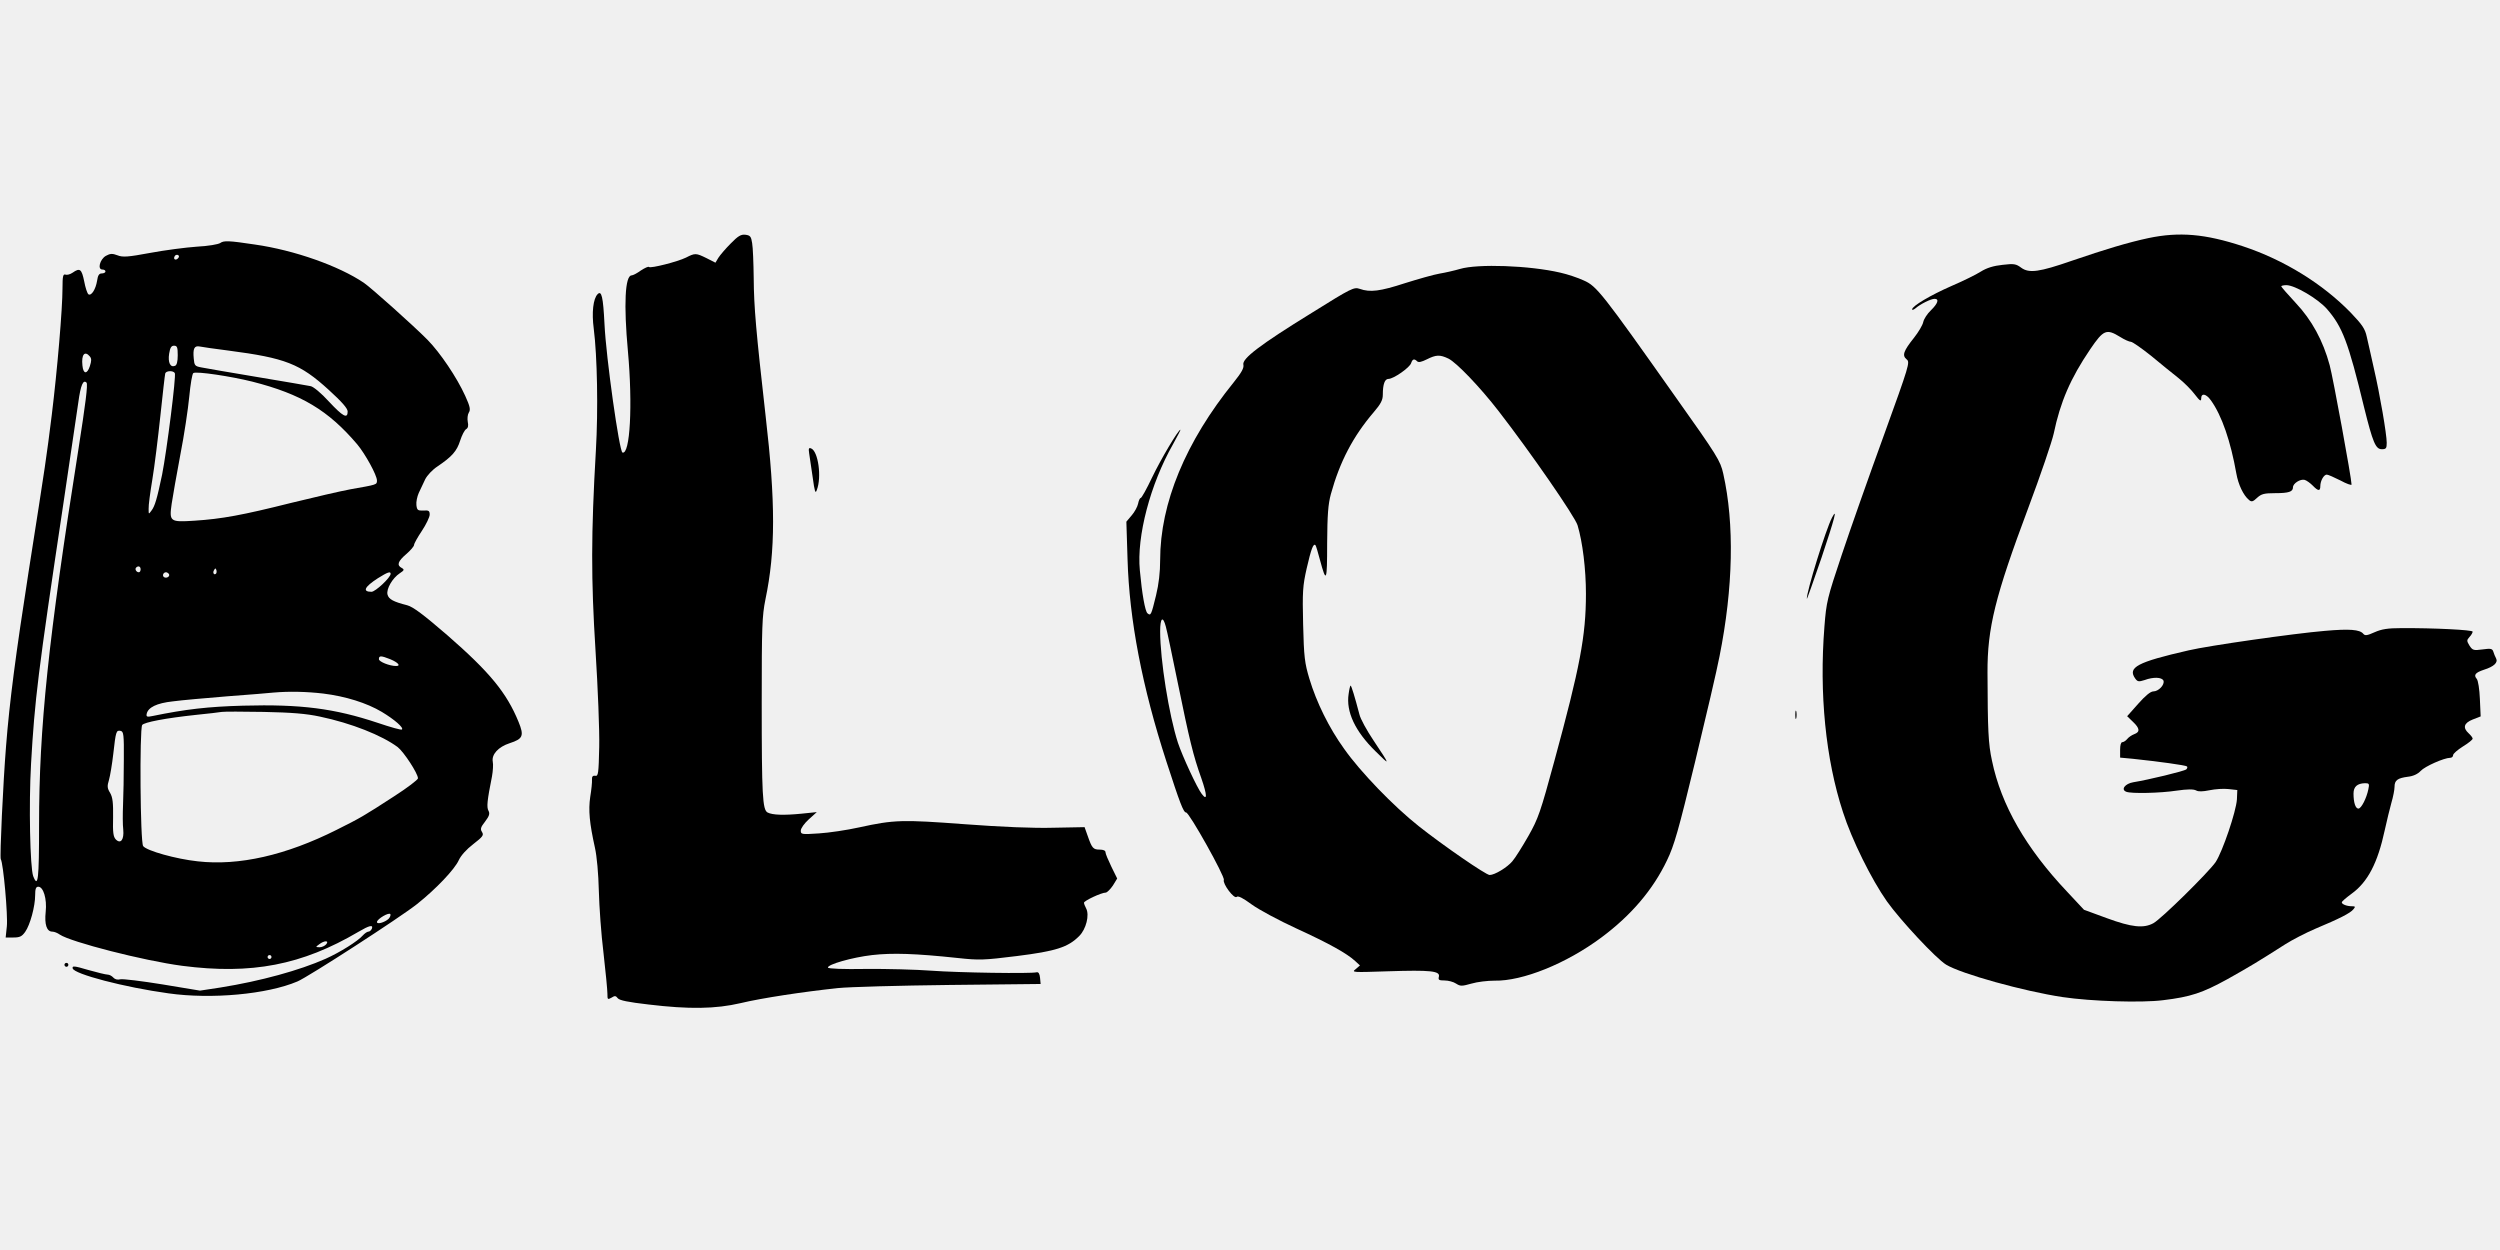
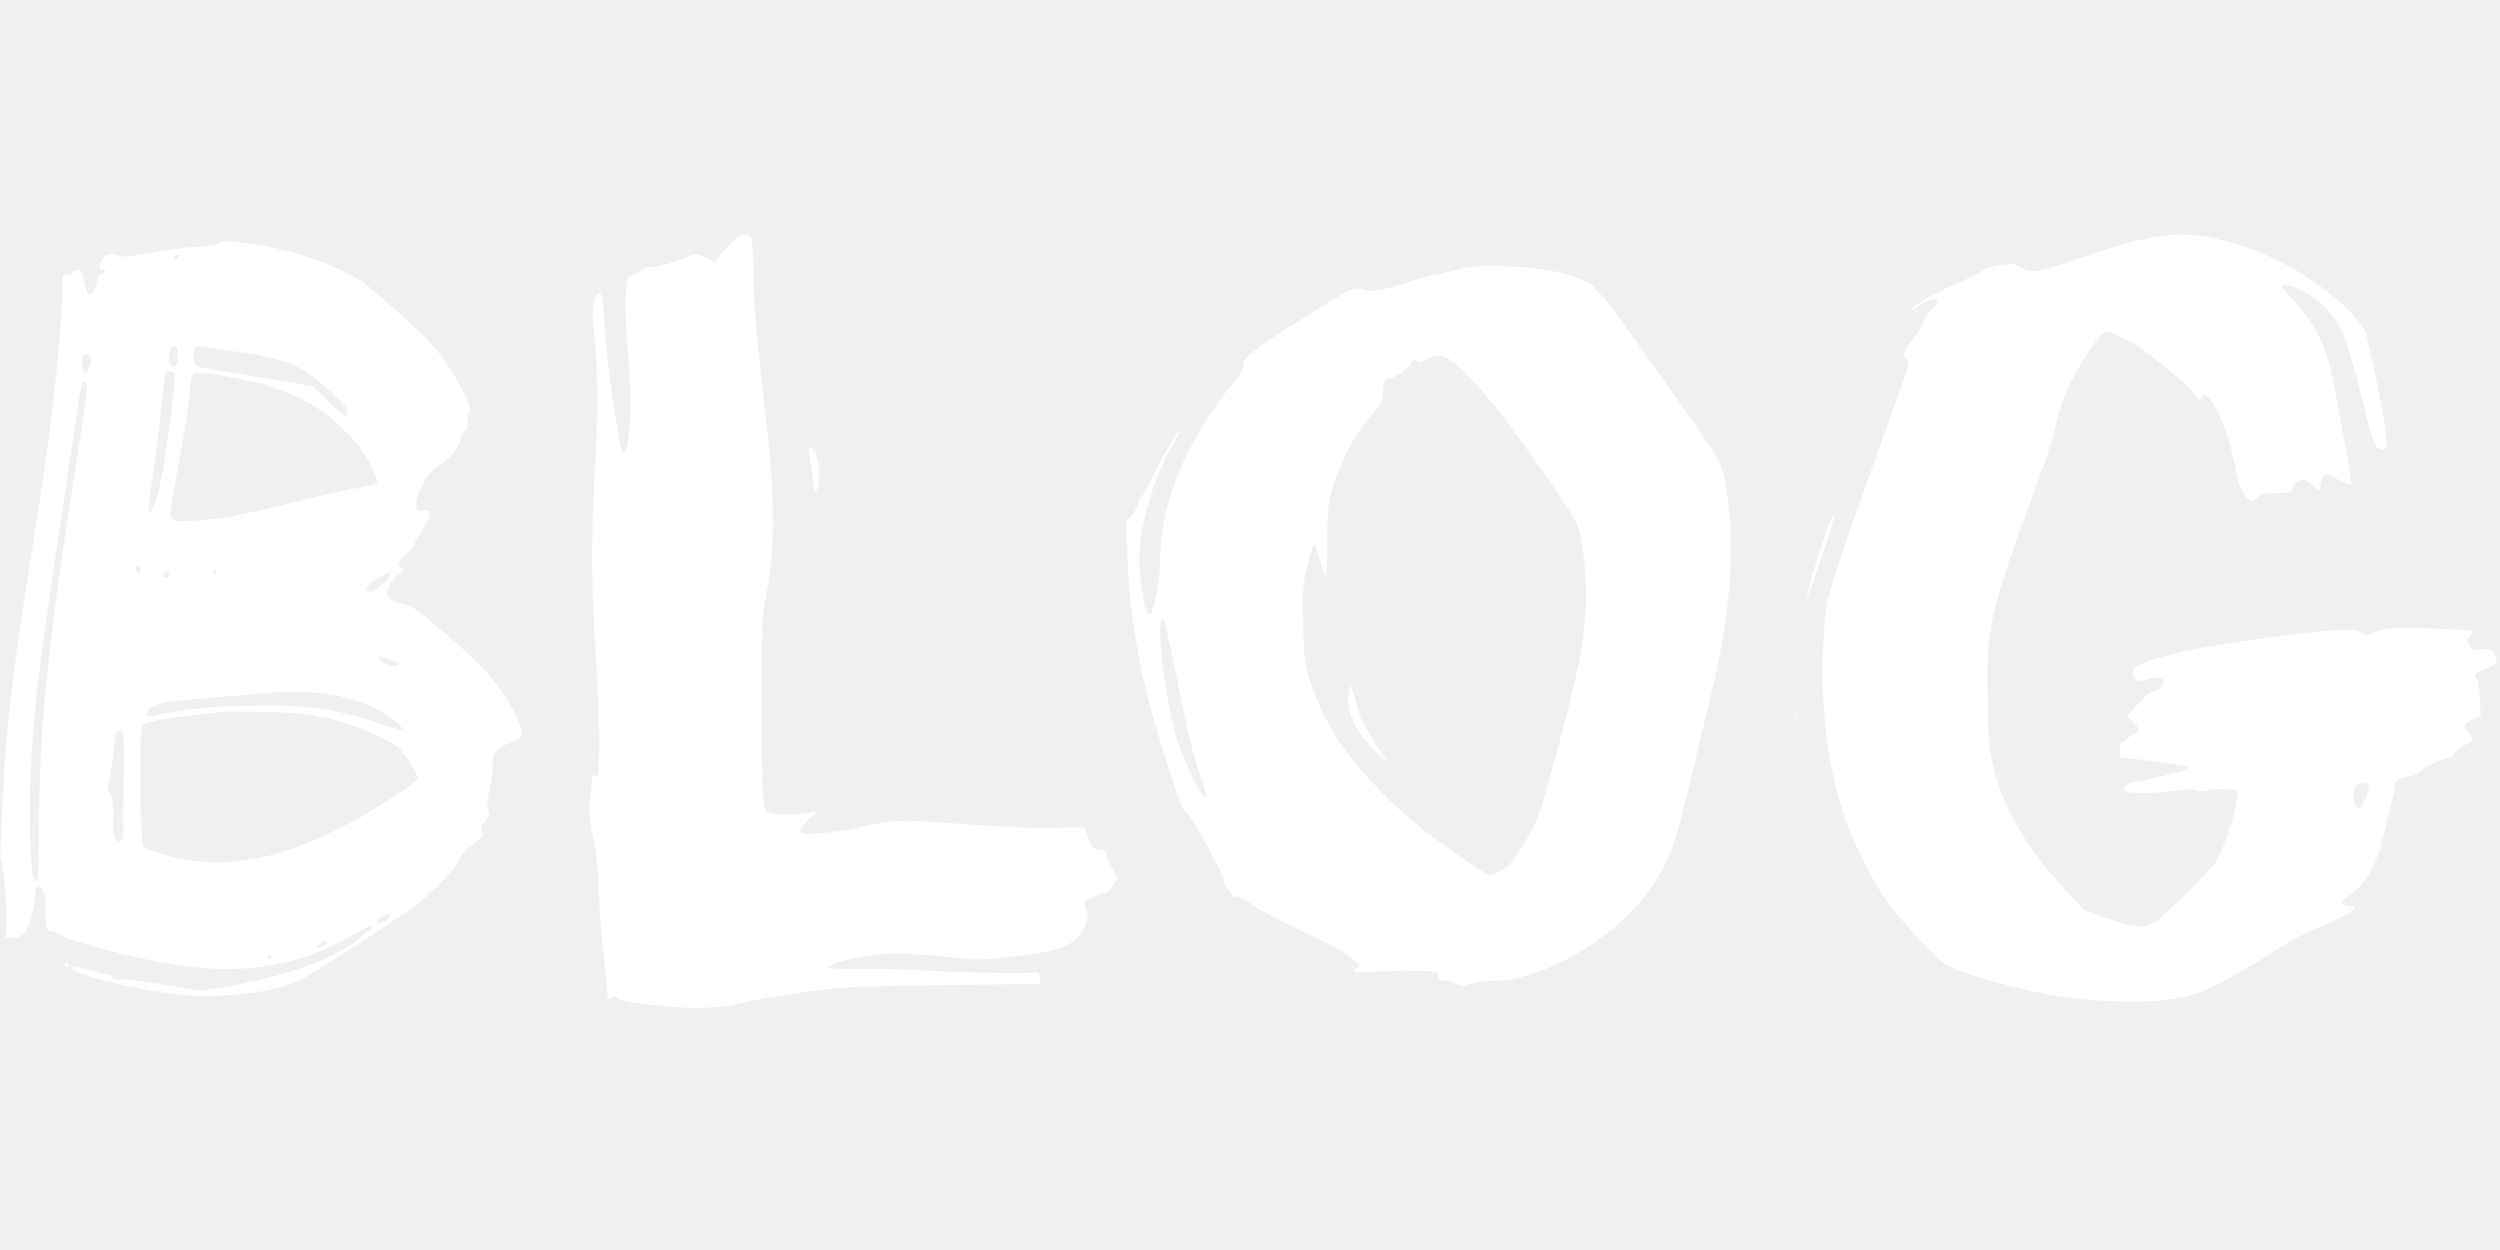
<svg xmlns="http://www.w3.org/2000/svg" version="1.0" width="1280pt" height="640pt" viewBox="0 0 1280 640" preserveAspectRatio="xMidYMid meet">
-   <g transform="translate(0,640) scale(0.1,-0.1)" fill="#000000" stroke="none">
+   <g transform="translate(0,640) scale(0.1,-0.1)" fill="#fff" stroke="none">
    <path d="M3741 5153 c-26 -26 -54 -59 -63 -73 l-15 -25 -45 23 c-55 27 -59 27 -106 3 -43 -21 -180 -56 -189 -48 -3 4 -22 -5 -42 -18 -19 -14 -41 -25 -47 -25 -34 0 -41 -149 -19 -389 25 -275 11 -531 -28 -518 -16 5 -84 486 -92 658 -7 140 -15 173 -35 153 -23 -23 -31 -94 -20 -177 18 -142 23 -415 11 -622 -25 -431 -25 -659 -2 -1025 12 -190 21 -412 19 -495 -3 -136 -5 -150 -20 -147 -13 2 -18 -4 -17 -20 1 -13 -3 -52 -9 -88 -10 -69 -4 -133 24 -260 10 -44 18 -135 20 -220 2 -80 12 -224 24 -320 11 -96 20 -190 20 -208 0 -30 1 -31 21 -20 17 11 22 10 32 -3 9 -11 53 -20 157 -32 208 -25 344 -23 472 7 108 26 320 58 498 77 58 6 315 13 571 16 l467 5 -3 32 c-2 20 -8 30 -17 28 -29 -8 -402 -2 -538 8 -80 6 -232 10 -337 9 -115 -2 -193 1 -194 7 -2 16 123 52 226 64 104 12 223 8 439 -15 110 -12 133 -11 302 10 200 25 263 45 320 103 35 35 53 107 35 141 -6 11 -11 24 -11 29 0 10 89 52 112 52 7 1 23 17 36 36 l22 36 -30 61 c-16 33 -30 66 -30 74 0 8 -11 13 -29 13 -34 0 -40 7 -62 70 l-16 45 -159 -3 c-100 -3 -267 4 -454 18 -320 24 -362 23 -540 -16 -63 -14 -157 -28 -207 -31 -89 -6 -93 -5 -93 14 0 12 18 37 41 58 l41 37 -78 -8 c-91 -9 -149 -7 -174 6 -26 14 -30 87 -30 565 0 389 2 441 19 526 52 248 52 499 1 939 -49 433 -60 558 -61 705 -1 77 -4 158 -8 180 -5 34 -10 40 -34 43 -23 3 -38 -6 -76 -45z" />
    <path d="M11000 5181 c-103 -22 -223 -58 -392 -116 -167 -58 -219 -65 -259 -36 -27 20 -37 22 -96 15 -46 -5 -80 -15 -112 -35 -25 -16 -93 -49 -151 -74 -105 -46 -200 -102 -200 -119 0 -5 8 -2 18 6 24 21 78 48 97 48 25 0 17 -24 -19 -59 -19 -18 -36 -45 -39 -60 -3 -15 -24 -51 -47 -80 -55 -69 -62 -91 -38 -111 18 -14 14 -28 -117 -390 -75 -206 -172 -481 -215 -610 -75 -224 -79 -241 -89 -369 -27 -342 6 -677 95 -949 45 -141 146 -345 225 -457 69 -97 252 -293 303 -324 77 -47 397 -136 596 -166 147 -22 406 -30 515 -16 141 17 201 37 330 108 116 65 157 90 295 178 36 23 106 59 155 80 122 51 179 80 194 99 12 14 10 16 -7 16 -26 0 -52 10 -52 20 0 5 23 24 50 44 83 60 134 158 170 326 10 47 26 110 34 140 9 30 16 67 16 81 0 34 15 45 68 52 28 3 51 14 66 30 21 23 120 67 151 67 8 0 15 6 15 14 0 7 23 27 50 44 28 17 50 35 50 40 0 5 -9 17 -20 27 -32 29 -25 53 20 71 l41 16 -4 89 c-2 50 -9 95 -16 103 -17 20 -8 32 37 47 51 16 73 37 62 58 -5 9 -11 24 -14 34 -5 16 -13 18 -55 12 -46 -6 -51 -5 -67 19 -15 25 -15 28 0 45 9 9 16 22 16 27 0 9 -200 19 -365 18 -69 0 -101 -5 -137 -21 -38 -17 -49 -19 -58 -8 -18 22 -71 26 -196 15 -157 -13 -598 -76 -699 -100 -262 -60 -314 -87 -272 -145 12 -16 18 -16 47 -7 46 17 89 15 97 -3 7 -21 -25 -55 -52 -55 -14 0 -41 -22 -78 -64 l-56 -63 30 -29 c35 -33 37 -52 6 -63 -13 -5 -29 -16 -36 -25 -7 -9 -19 -16 -25 -16 -7 0 -11 -16 -11 -39 l0 -40 65 -6 c132 -14 271 -33 277 -39 4 -3 2 -10 -3 -15 -9 -9 -196 -54 -271 -66 -43 -7 -66 -38 -36 -49 25 -10 173 -7 258 6 55 8 86 8 99 1 12 -7 34 -6 69 1 29 6 72 9 97 6 l45 -5 -2 -48 c-4 -62 -73 -266 -109 -321 -36 -52 -279 -292 -319 -313 -50 -27 -110 -21 -238 26 l-117 43 -86 92 c-211 223 -338 444 -385 671 -19 87 -22 157 -23 450 -1 230 39 391 209 845 63 168 121 339 130 380 34 163 86 283 187 432 68 100 83 106 153 63 22 -14 47 -25 55 -25 8 0 55 -33 104 -72 48 -40 111 -91 139 -113 29 -23 66 -60 84 -84 26 -34 33 -38 33 -22 0 30 25 26 50 -9 56 -78 101 -210 130 -374 10 -57 36 -112 65 -136 13 -11 20 -9 41 11 22 20 36 24 92 24 70 0 92 7 92 30 0 20 38 44 60 38 10 -3 28 -16 41 -29 28 -29 39 -30 39 -3 0 27 18 59 33 59 7 0 38 -14 70 -30 31 -17 57 -26 57 -21 0 31 -95 549 -112 611 -34 126 -92 232 -174 319 -41 44 -74 82 -74 85 0 3 12 6 26 6 44 0 161 -69 208 -122 79 -91 109 -168 190 -503 45 -181 59 -215 91 -215 22 0 25 5 25 33 0 44 -35 248 -66 382 -13 61 -30 132 -36 160 -9 42 -23 62 -82 124 -144 148 -341 270 -552 340 -194 64 -326 75 -484 42z m1126 -2822 c-9 -45 -36 -99 -51 -99 -15 0 -25 31 -25 77 0 35 19 52 59 53 21 0 23 -3 17 -31z" />
    <path d="M1128 5156 c-10 -7 -62 -16 -121 -19 -57 -4 -164 -18 -239 -32 -113 -21 -140 -23 -167 -12 -26 10 -37 9 -59 -3 -31 -18 -44 -70 -18 -70 9 0 16 -4 16 -10 0 -5 -8 -10 -19 -10 -14 0 -20 -10 -24 -38 -7 -43 -29 -78 -44 -69 -6 4 -16 34 -22 67 -13 63 -22 70 -59 44 -13 -9 -29 -13 -37 -10 -12 4 -15 -8 -15 -69 0 -108 -27 -422 -55 -650 -28 -223 -28 -225 -119 -805 -65 -418 -97 -660 -115 -890 -15 -186 -33 -569 -27 -579 13 -20 37 -290 31 -344 l-6 -57 40 0 c32 0 43 5 60 29 25 35 51 130 51 188 0 32 4 43 16 43 26 0 45 -62 38 -128 -7 -65 5 -102 34 -102 10 0 27 -7 38 -15 56 -38 430 -134 627 -160 355 -46 613 4 902 174 56 33 77 38 69 16 -4 -8 -11 -15 -18 -15 -6 0 -19 -9 -29 -20 -24 -28 -116 -86 -190 -119 -133 -59 -332 -114 -538 -147 l-105 -16 -193 32 c-105 17 -203 29 -215 26 -15 -4 -28 0 -36 9 -7 8 -20 15 -29 15 -9 0 -54 11 -100 24 -71 21 -82 22 -79 8 6 -29 265 -97 491 -128 219 -31 505 -5 660 61 55 23 528 329 612 396 97 77 193 178 214 225 11 24 40 56 74 82 49 38 55 46 45 62 -10 15 -7 25 16 54 21 28 25 40 17 55 -10 18 -7 51 18 176 5 28 7 61 4 75 -7 37 28 76 87 95 68 22 74 38 45 109 -61 149 -147 254 -365 444 -123 106 -175 145 -205 153 -71 18 -95 31 -101 55 -7 28 25 84 63 109 23 15 24 19 10 27 -27 14 -20 34 23 71 22 19 40 40 40 47 0 7 18 39 40 72 22 33 40 71 40 83 0 20 -5 23 -32 21 -29 -1 -33 2 -36 28 -2 16 4 44 12 62 9 19 24 50 33 70 10 20 37 49 63 66 74 50 99 78 116 132 9 28 23 55 31 59 10 6 12 18 8 37 -3 16 -1 37 5 47 10 15 7 31 -18 86 -43 95 -129 222 -193 287 -70 71 -289 267 -326 292 -127 86 -355 167 -558 196 -133 20 -159 21 -177 8z m-217 -79 c-13 -13 -26 -3 -16 12 3 6 11 8 17 5 6 -4 6 -10 -1 -17z m-1 -496 c0 -33 -5 -51 -14 -54 -24 -10 -37 17 -30 62 5 31 11 41 25 41 16 0 19 -8 19 -49z m260 24 c291 -38 366 -67 513 -201 68 -62 97 -95 97 -111 0 -39 -24 -26 -96 51 -39 43 -80 77 -94 79 -14 3 -137 24 -275 47 -137 23 -266 45 -285 49 -32 6 -35 10 -38 45 -5 52 3 67 30 62 13 -3 79 -12 148 -21z m-710 -30 c9 -11 9 -22 0 -50 -14 -43 -34 -41 -38 4 -6 56 12 77 38 46z m435 -85 c8 -13 -41 -398 -65 -520 -26 -124 -37 -162 -55 -185 -14 -19 -14 -19 -14 10 -1 17 8 84 19 150 11 66 29 212 41 325 12 113 23 211 25 218 4 14 40 16 49 2z m397 -44 c251 -64 389 -147 537 -321 41 -49 101 -158 101 -185 0 -22 1 -21 -135 -45 -49 -9 -187 -41 -305 -70 -247 -62 -354 -82 -495 -91 -125 -8 -129 -5 -116 87 5 35 25 147 44 249 20 102 40 236 46 299 6 63 15 118 21 121 16 10 194 -17 302 -44z m-890 -343 c-155 -980 -202 -1425 -202 -1930 0 -275 -5 -323 -30 -259 -16 44 -23 365 -11 576 19 329 34 456 166 1335 35 237 69 468 76 515 12 89 25 118 42 101 8 -8 -6 -114 -41 -338z m318 -618 c0 -8 -4 -15 -9 -15 -13 0 -22 16 -14 24 11 11 23 6 23 -9z m386 -22 c-10 -10 -19 5 -10 18 6 11 8 11 12 0 2 -7 1 -15 -2 -18z m-241 -2 c7 -12 -12 -24 -25 -16 -11 7 -4 25 10 25 5 0 11 -4 15 -9z m1135 1 c0 -19 -78 -92 -98 -92 -48 0 -36 25 32 69 51 32 66 37 66 23z m0 -438 c38 -16 54 -34 28 -34 -33 0 -88 22 -88 35 0 19 10 19 60 -1z m-345 -175 c114 -14 223 -48 300 -94 65 -39 113 -81 103 -90 -3 -4 -59 12 -124 34 -222 74 -393 96 -689 88 -180 -5 -294 -18 -464 -53 -28 -6 -33 -4 -30 11 7 33 51 55 134 64 44 6 170 17 280 26 110 8 216 17 235 19 80 7 170 5 255 -5z m-17 -118 c162 -34 317 -96 398 -156 31 -24 104 -135 104 -160 0 -7 -55 -49 -122 -92 -157 -102 -173 -111 -295 -172 -259 -130 -500 -185 -711 -161 -111 12 -261 54 -279 78 -15 18 -19 597 -5 620 10 14 118 35 277 52 61 6 119 13 130 15 11 2 108 2 215 0 146 -3 218 -9 288 -24z m-1004 -221 c0 -80 -2 -183 -4 -230 -2 -47 -2 -104 1 -127 5 -52 -13 -76 -38 -51 -13 14 -16 35 -14 113 1 75 -2 102 -15 125 -15 24 -16 35 -6 67 6 21 16 81 22 133 13 116 15 122 37 118 16 -3 18 -18 17 -148z m1355 -815 c-20 -18 -59 -29 -59 -16 0 16 64 53 69 40 2 -6 -3 -17 -10 -24z m-319 -130 c-7 -8 -22 -15 -34 -15 -21 1 -21 1 -2 15 27 21 53 20 36 0z m-280 -65 c0 -5 -4 -10 -10 -10 -5 0 -10 5 -10 10 0 6 5 10 10 10 6 0 10 -4 10 -10z" />
    <path d="M7475 5023 c-27 -8 -75 -19 -105 -24 -30 -5 -110 -28 -177 -49 -126 -41 -178 -48 -231 -29 -30 10 -41 5 -246 -123 -266 -164 -357 -234 -350 -265 4 -16 -8 -39 -49 -90 -247 -305 -377 -620 -377 -910 0 -62 -7 -124 -21 -181 -25 -103 -27 -106 -44 -92 -12 10 -28 99 -39 220 -17 174 54 442 169 644 23 42 41 76 39 76 -11 0 -101 -152 -146 -246 -27 -57 -53 -104 -58 -104 -4 0 -10 -13 -13 -29 -3 -15 -18 -43 -33 -60 l-27 -32 6 -192 c9 -311 75 -654 199 -1036 69 -212 87 -261 101 -261 16 0 200 -329 193 -345 -7 -20 53 -100 66 -87 7 7 32 -6 77 -39 37 -27 140 -82 229 -123 168 -77 259 -128 301 -167 l24 -22 -22 -19 c-22 -17 -17 -17 166 -11 217 7 268 2 260 -28 -4 -16 0 -19 29 -19 19 0 46 -7 59 -16 22 -14 29 -14 79 0 30 9 83 15 118 15 143 -3 367 87 547 221 152 113 264 244 336 395 37 76 59 154 144 505 55 228 112 471 125 540 70 351 77 677 19 935 -15 66 -28 88 -246 395 -375 531 -402 565 -468 594 -30 14 -84 32 -120 40 -159 37 -423 46 -514 19z m-59 -459 c41 -20 161 -145 257 -269 165 -213 390 -539 404 -584 26 -86 43 -226 43 -351 0 -217 -31 -376 -161 -854 -72 -265 -83 -297 -134 -387 -31 -54 -67 -112 -82 -129 -26 -31 -90 -70 -116 -70 -19 0 -238 151 -363 250 -129 102 -299 278 -382 396 -78 108 -142 239 -178 359 -24 80 -28 111 -32 278 -4 168 -2 197 18 286 23 100 34 130 45 120 3 -3 13 -37 23 -75 33 -123 37 -113 37 84 1 148 5 200 19 252 46 167 114 296 219 419 37 43 47 63 47 90 0 54 10 81 29 81 26 0 109 58 116 81 7 21 16 24 31 9 7 -7 23 -3 49 10 48 24 67 25 111 4z m-1447 -1372 c6 -20 33 -150 61 -287 60 -293 79 -373 121 -490 30 -87 31 -118 2 -80 -24 31 -99 193 -122 262 -46 142 -91 425 -91 570 0 70 14 82 29 25z" />
    <path d="M6905 2847 c-14 -91 33 -191 137 -293 78 -77 78 -77 -9 54 -35 52 -68 112 -73 135 -23 88 -41 147 -45 147 -2 0 -7 -19 -10 -43z" />
    <path d="M4143 4078 c3 -18 11 -73 18 -122 10 -74 14 -86 21 -65 26 66 7 199 -29 213 -12 5 -14 0 -10 -26z" />
    <path d="M9380 3750 c-31 -58 -132 -384 -129 -416 0 -5 34 90 75 210 68 203 83 261 54 206z" />
    <path d="M9192 2740 c0 -19 2 -27 5 -17 2 9 2 25 0 35 -3 9 -5 1 -5 -18z" />
    <path d="M330 1460 c0 -5 5 -10 10 -10 6 0 10 5 10 10 0 6 -4 10 -10 10 -5 0 -10 -4 -10 -10z" />
  </g>
</svg>
